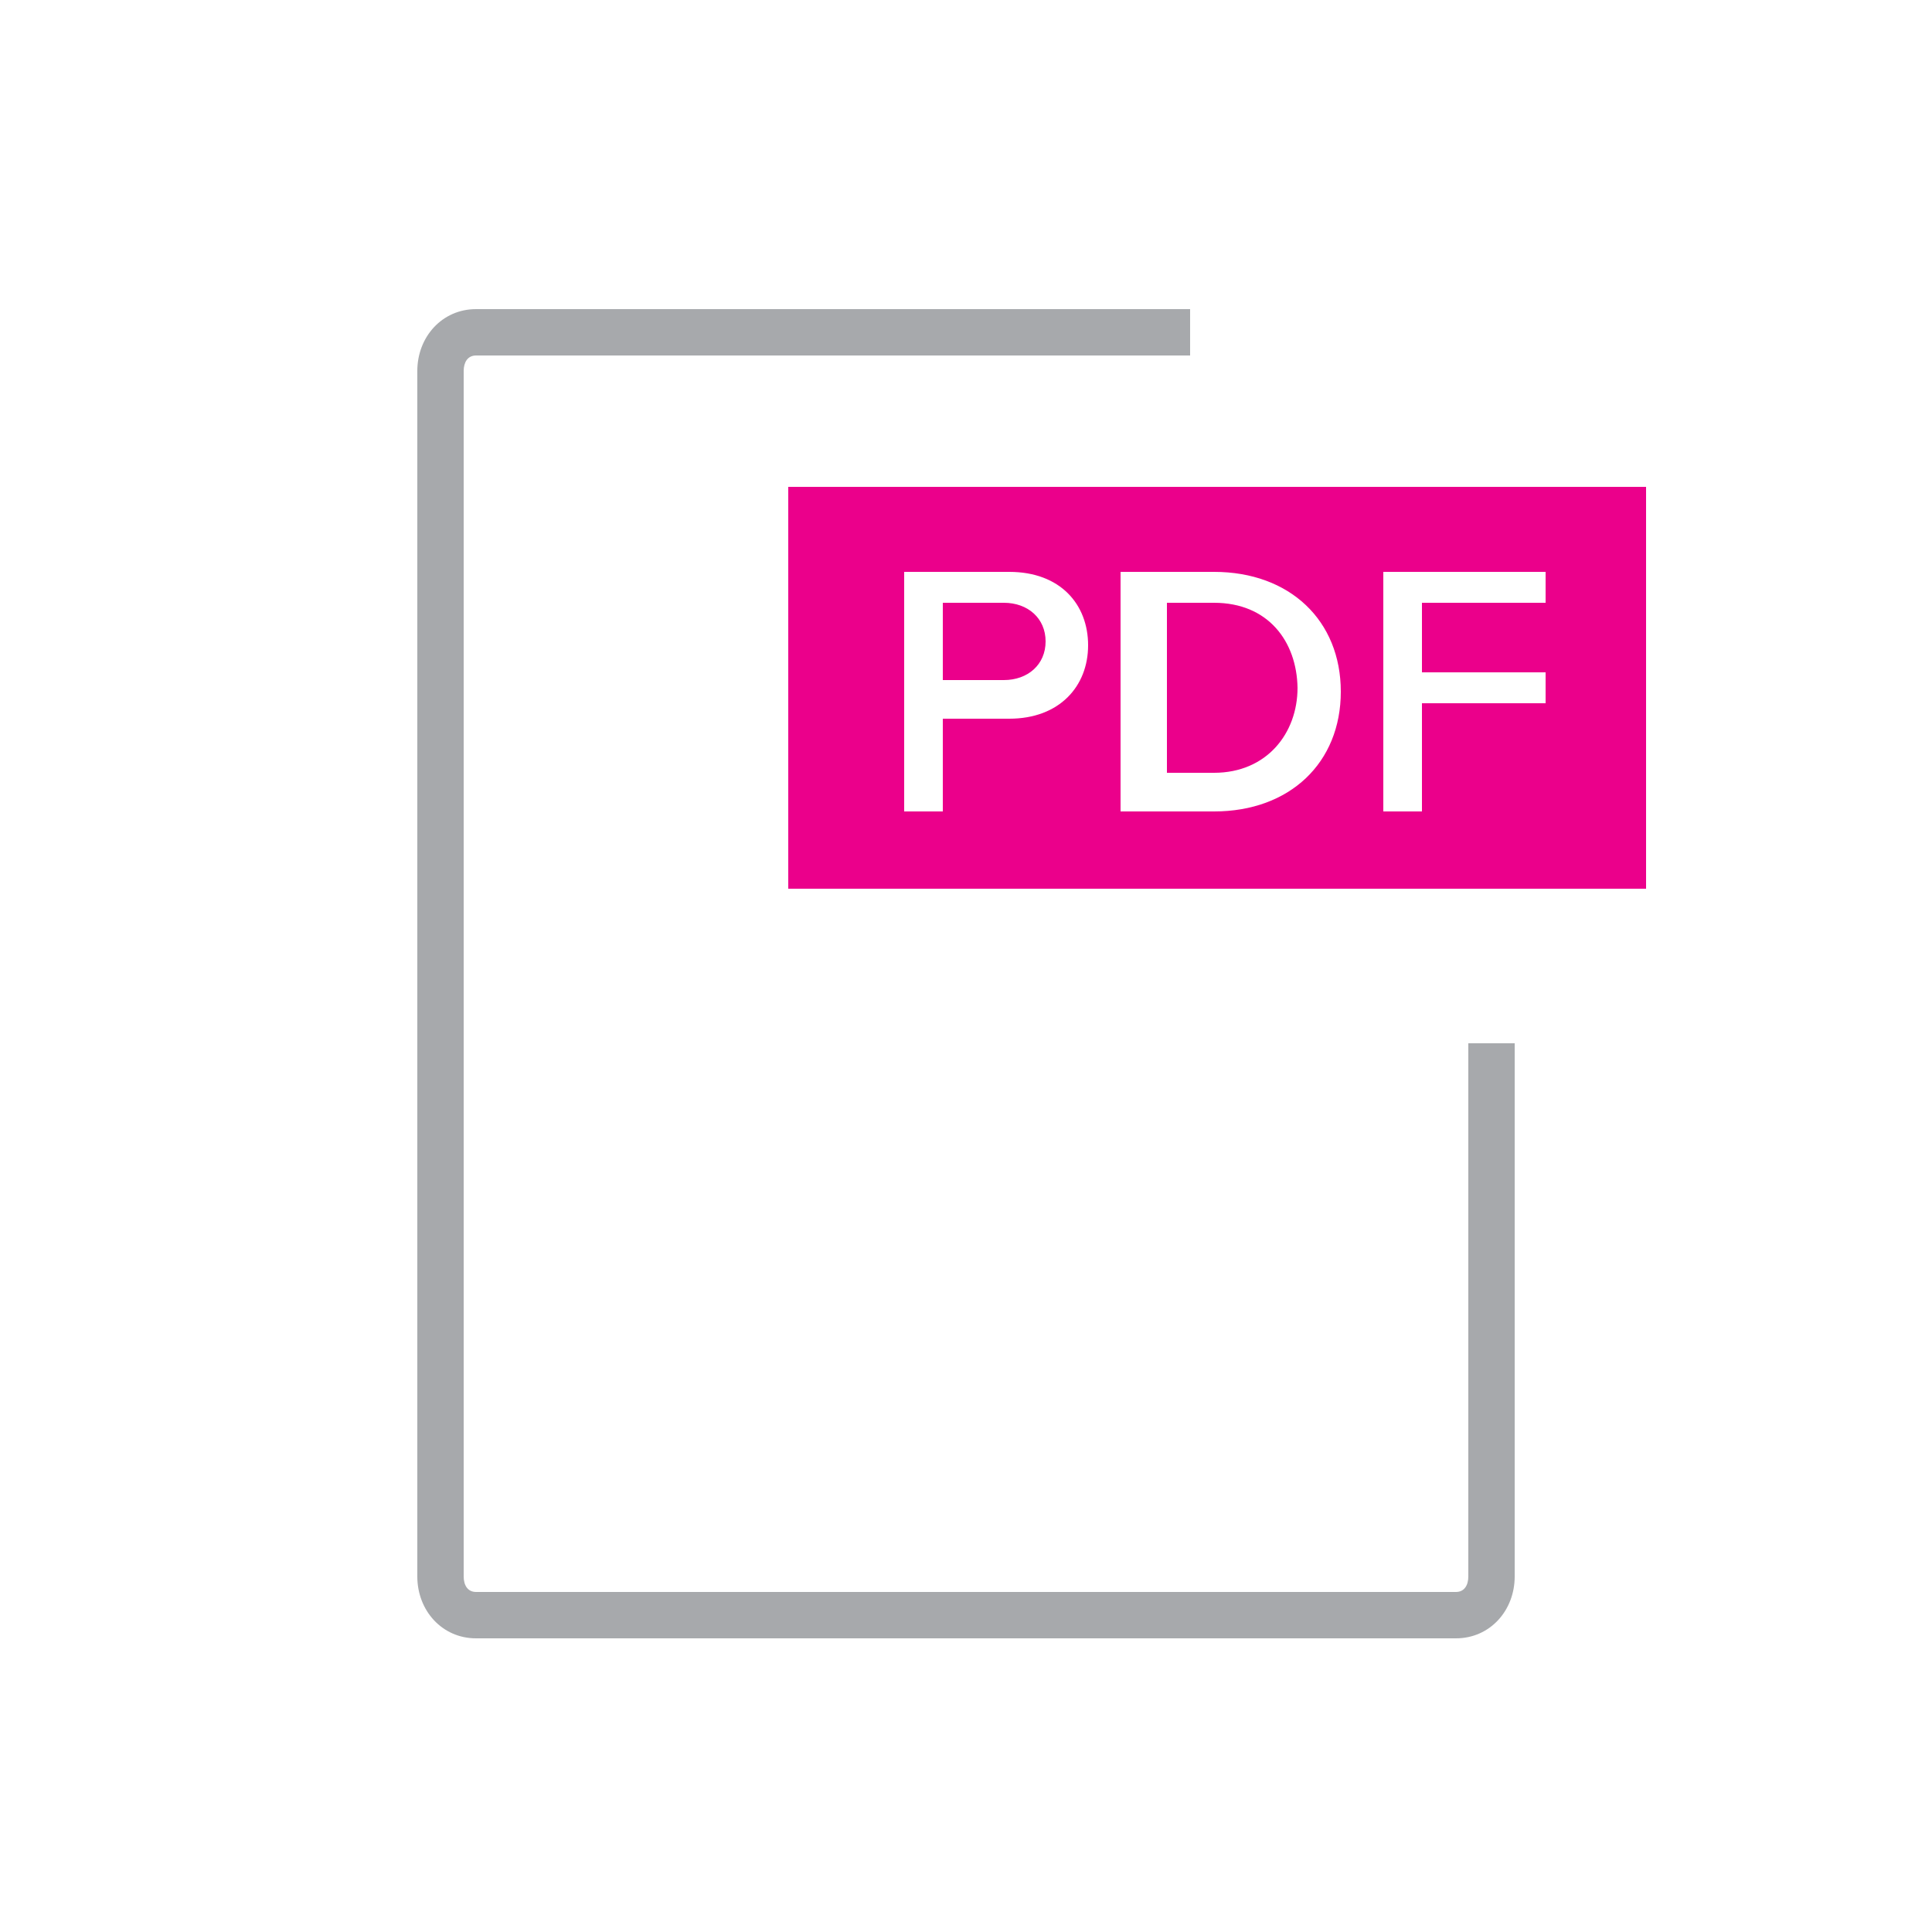
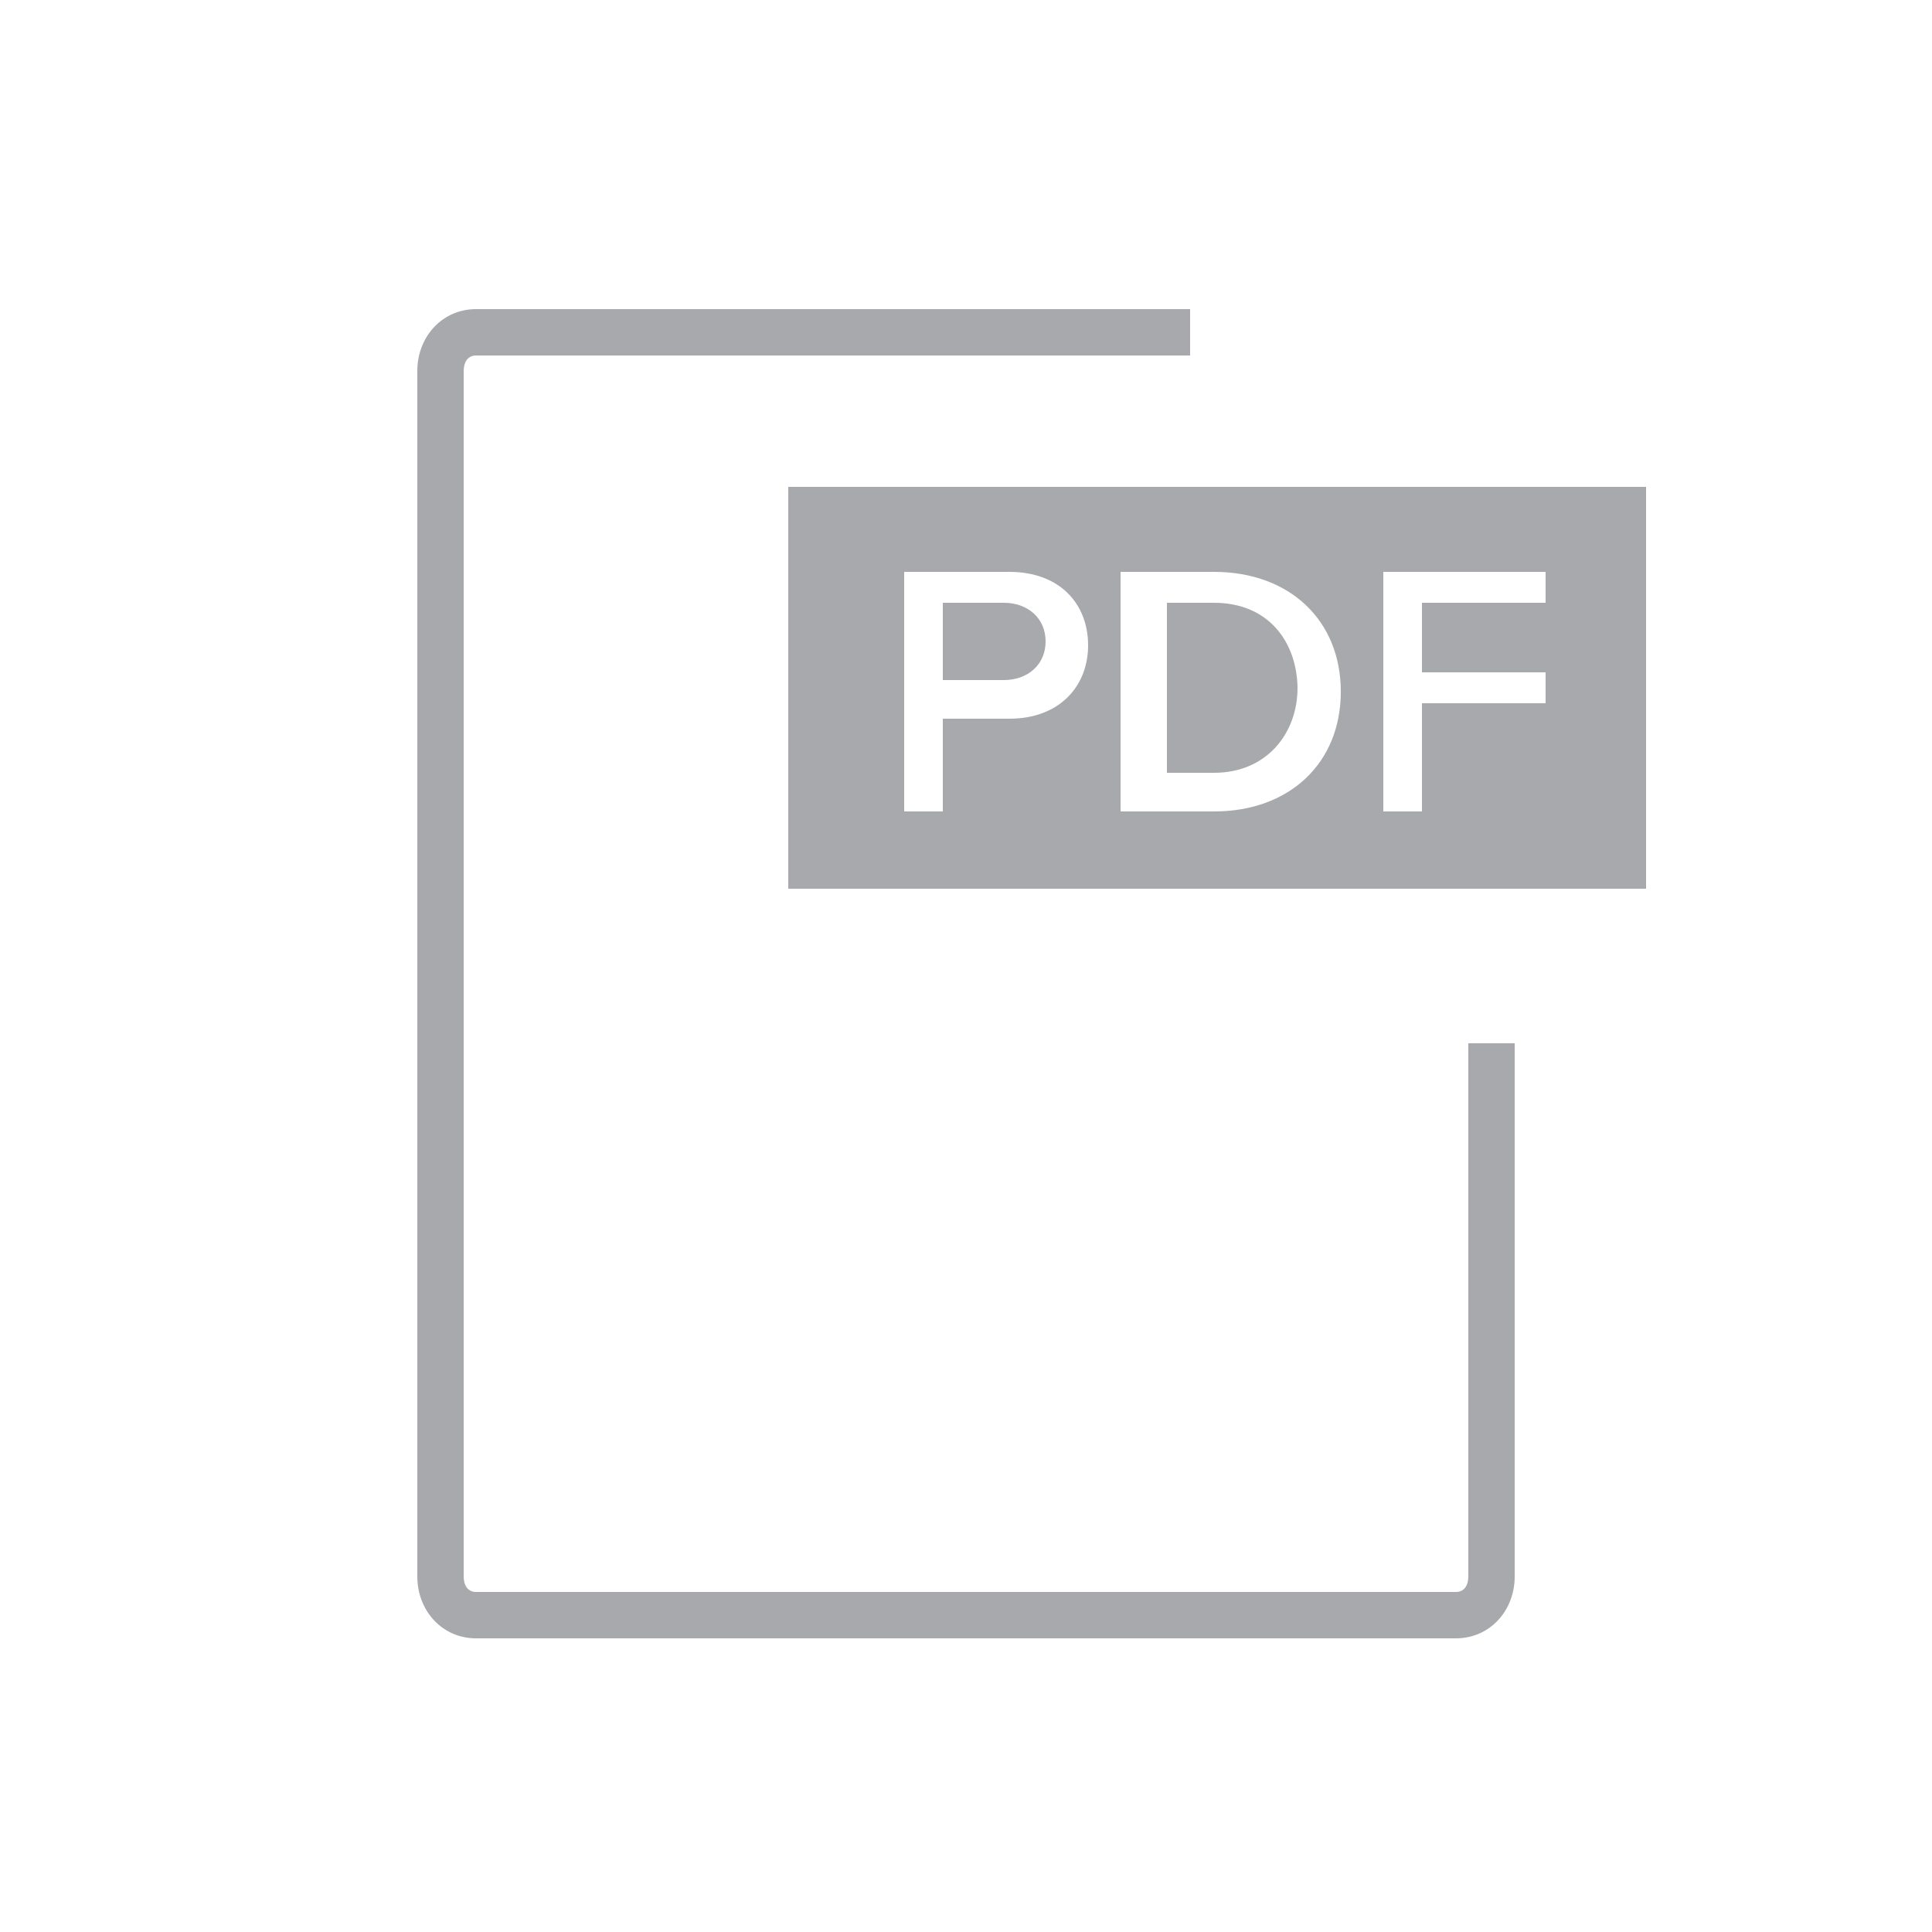
<svg xmlns="http://www.w3.org/2000/svg" viewBox="0 0 250 250" enable-background="new 0 0 250 250">
-   <g>
-     <path fill="#A7A9AC" d="M154 46h-92.4c-1.1 0-1.6.9-1.6 2v156c0 1.1.5 2 1.6 2h126.8c1.1 0 1.6-.9 1.6-2v-69h6v69c0 4.4-3.2 8-7.6 8h-126.8c-4.4 0-7.6-3.6-7.6-8v-156c0-4.4 3.2-8 7.6-8h92.4v6z" />
-     <g fill="#EB008B">
-       <path d="M157.1 78h-6.1v22h6.1c6.8 0 10.8-5.1 10.8-11-.1-6-3.8-11-10.8-11zM102 63v52h111v-52h-111zm28.6 30h-8.6v12h-5v-31h13.6c6.6 0 10.2 4.2 10.2 9.5s-3.7 9.5-10.2 9.5zm26.5 12h-12.1v-31h12.1c9.8 0 16.4 6.3 16.4 15.5s-6.6 15.5-16.4 15.5zm42.9-27h-16v9h16v4h-16v14h-5v-31h21v4zM129.9 78h-7.9v10h7.9c3.1 0 5.4-2 5.4-5s-2.3-5-5.4-5z" />
-     </g>
+   <g fill="#A7A9AC">
+     <path d="M154 46h-92.4c-1.1 0-1.6.9-1.6 2v156c0 1.1.5 2 1.6 2h126.8c1.1 0 1.6-.9 1.6-2v-69h6v69c0 4.4-3.2 8-7.6 8h-126.8c-4.4 0-7.6-3.6-7.6-8v-156c0-4.4 3.2-8 7.6-8h92.4v6zM157.1 78h-6.1v22h6.1c6.8 0 10.8-5.1 10.8-11-.1-6-3.8-11-10.8-11zM102 63v52h111v-52h-111zm28.6 30h-8.6v12h-5v-31h13.6c6.6 0 10.2 4.2 10.2 9.5s-3.7 9.5-10.2 9.5zm26.5 12h-12.1v-31h12.1c9.8 0 16.4 6.3 16.4 15.5s-6.6 15.5-16.4 15.5zm42.9-27h-16v9h16v4h-16v14h-5v-31h21v4zM129.9 78h-7.9v10h7.9c3.1 0 5.4-2 5.4-5s-2.3-5-5.4-5z" />
  </g>
</svg>
